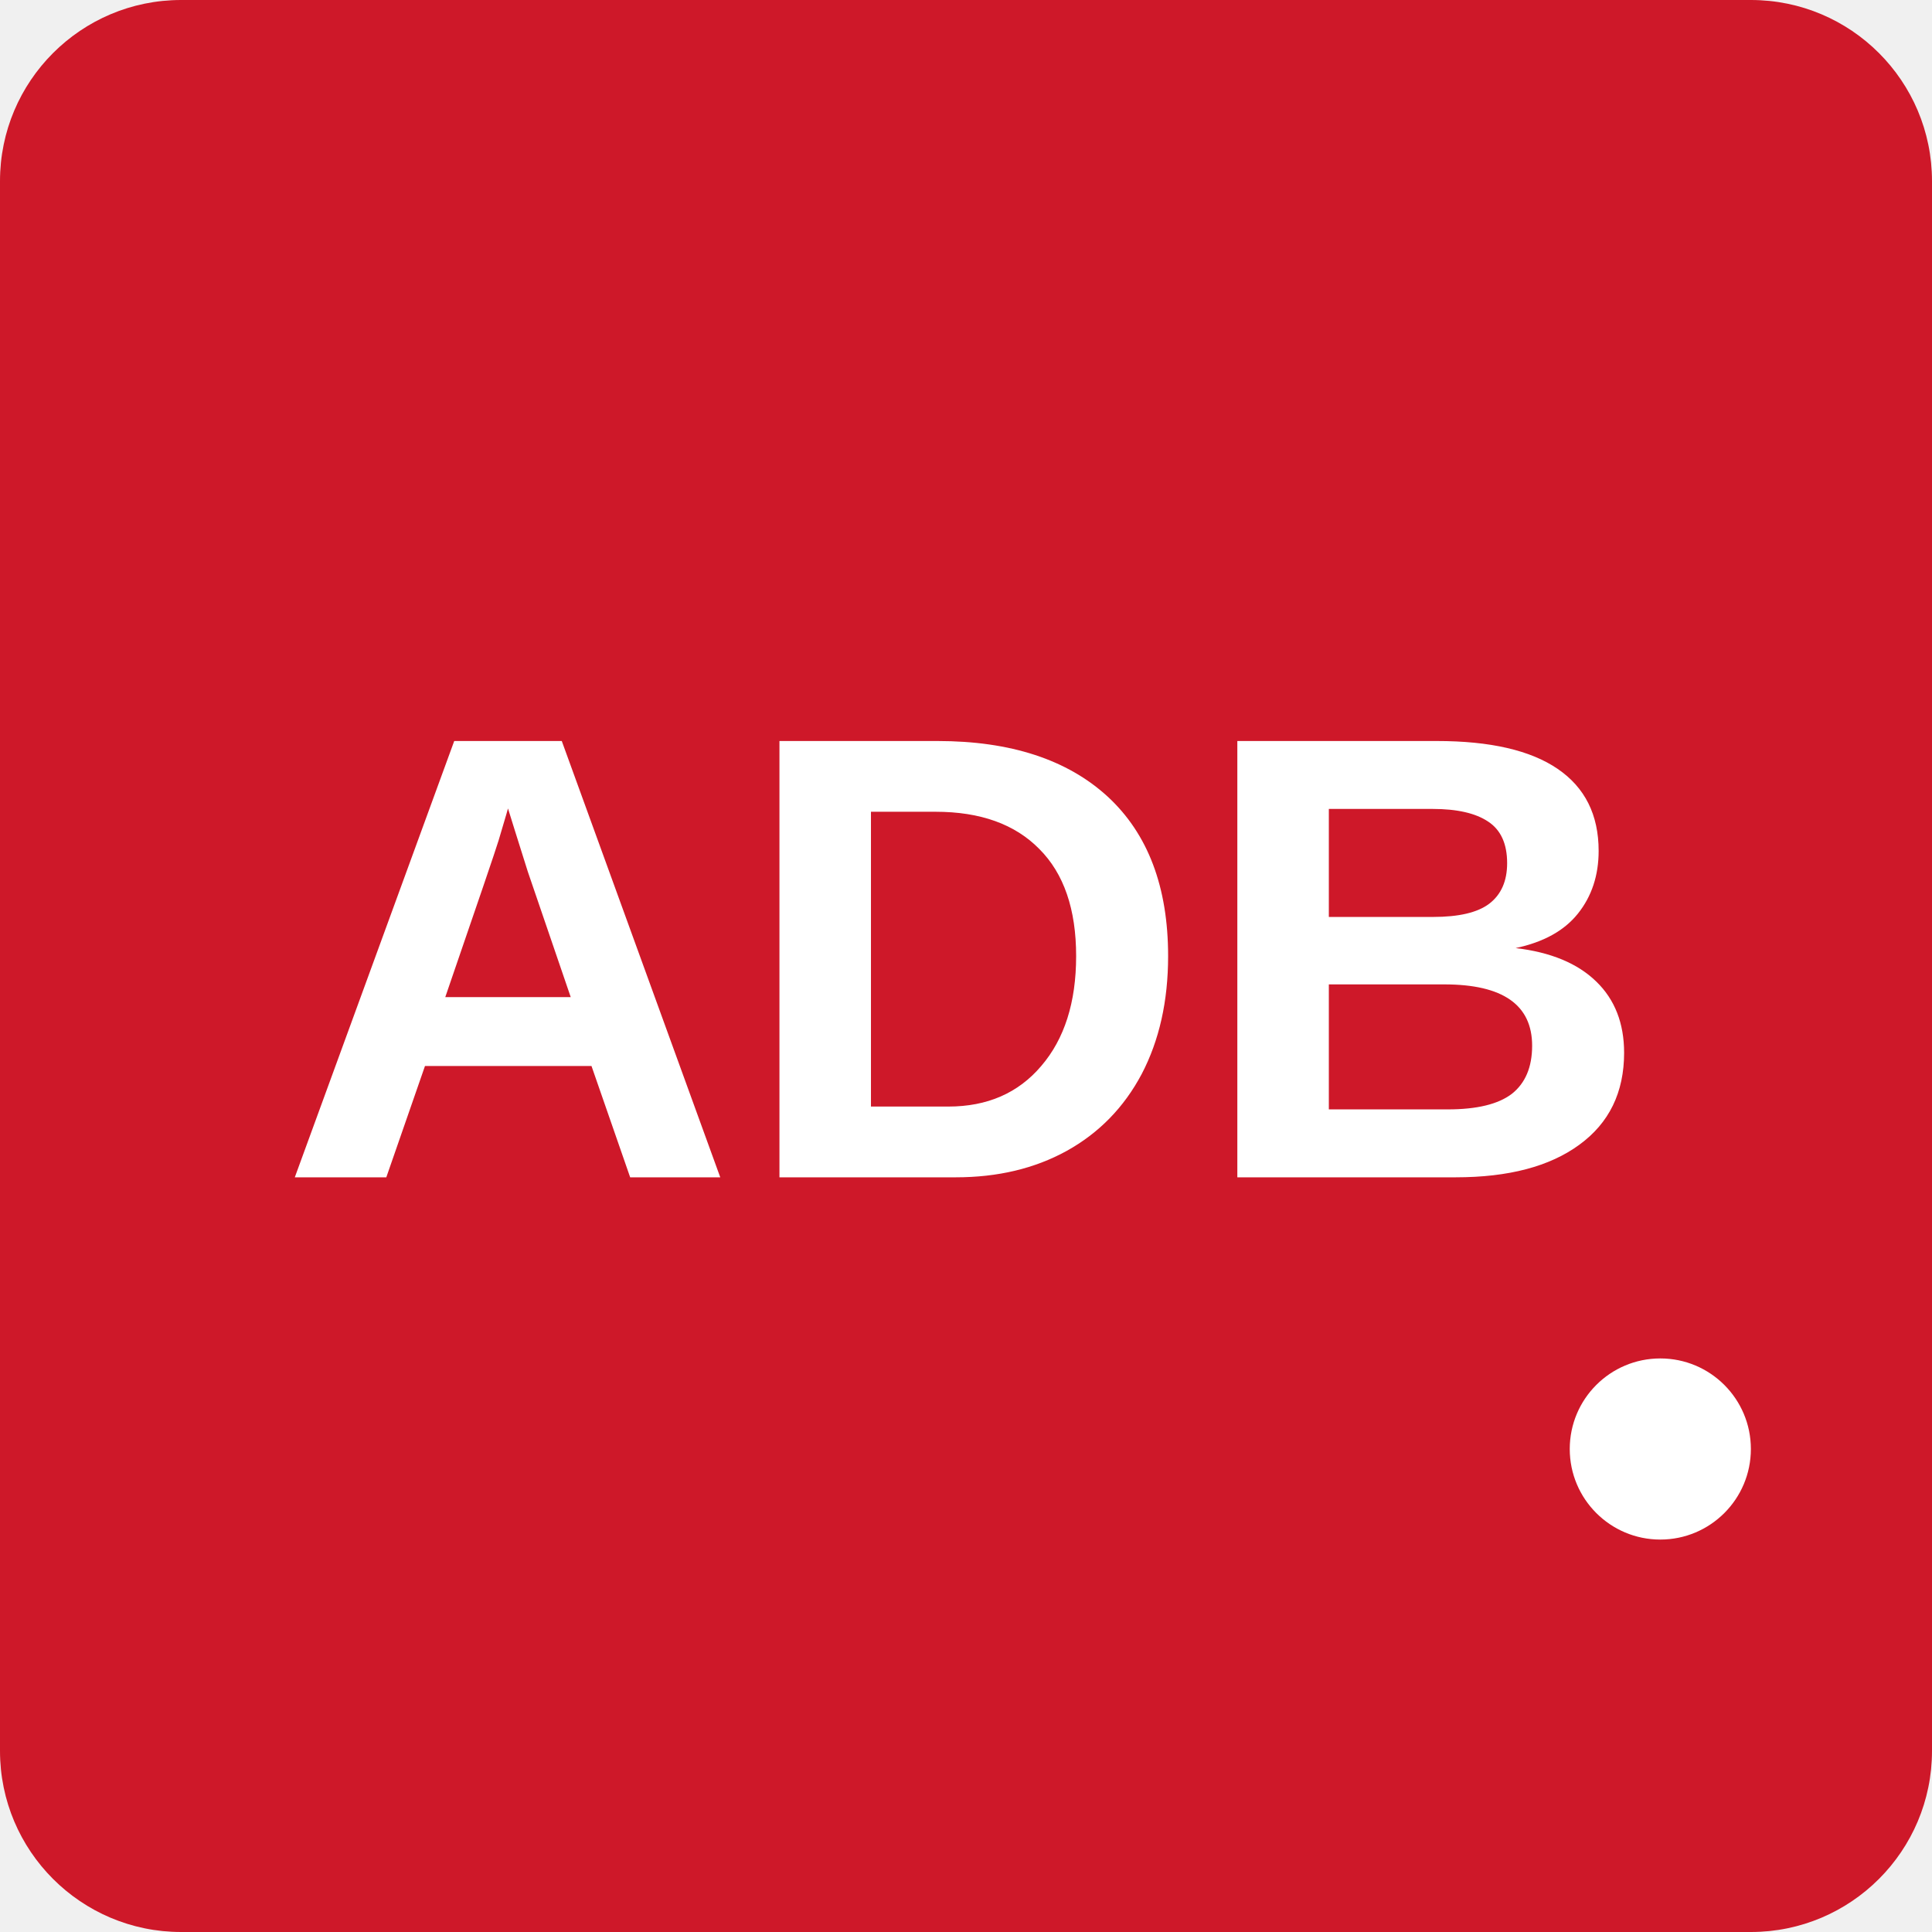
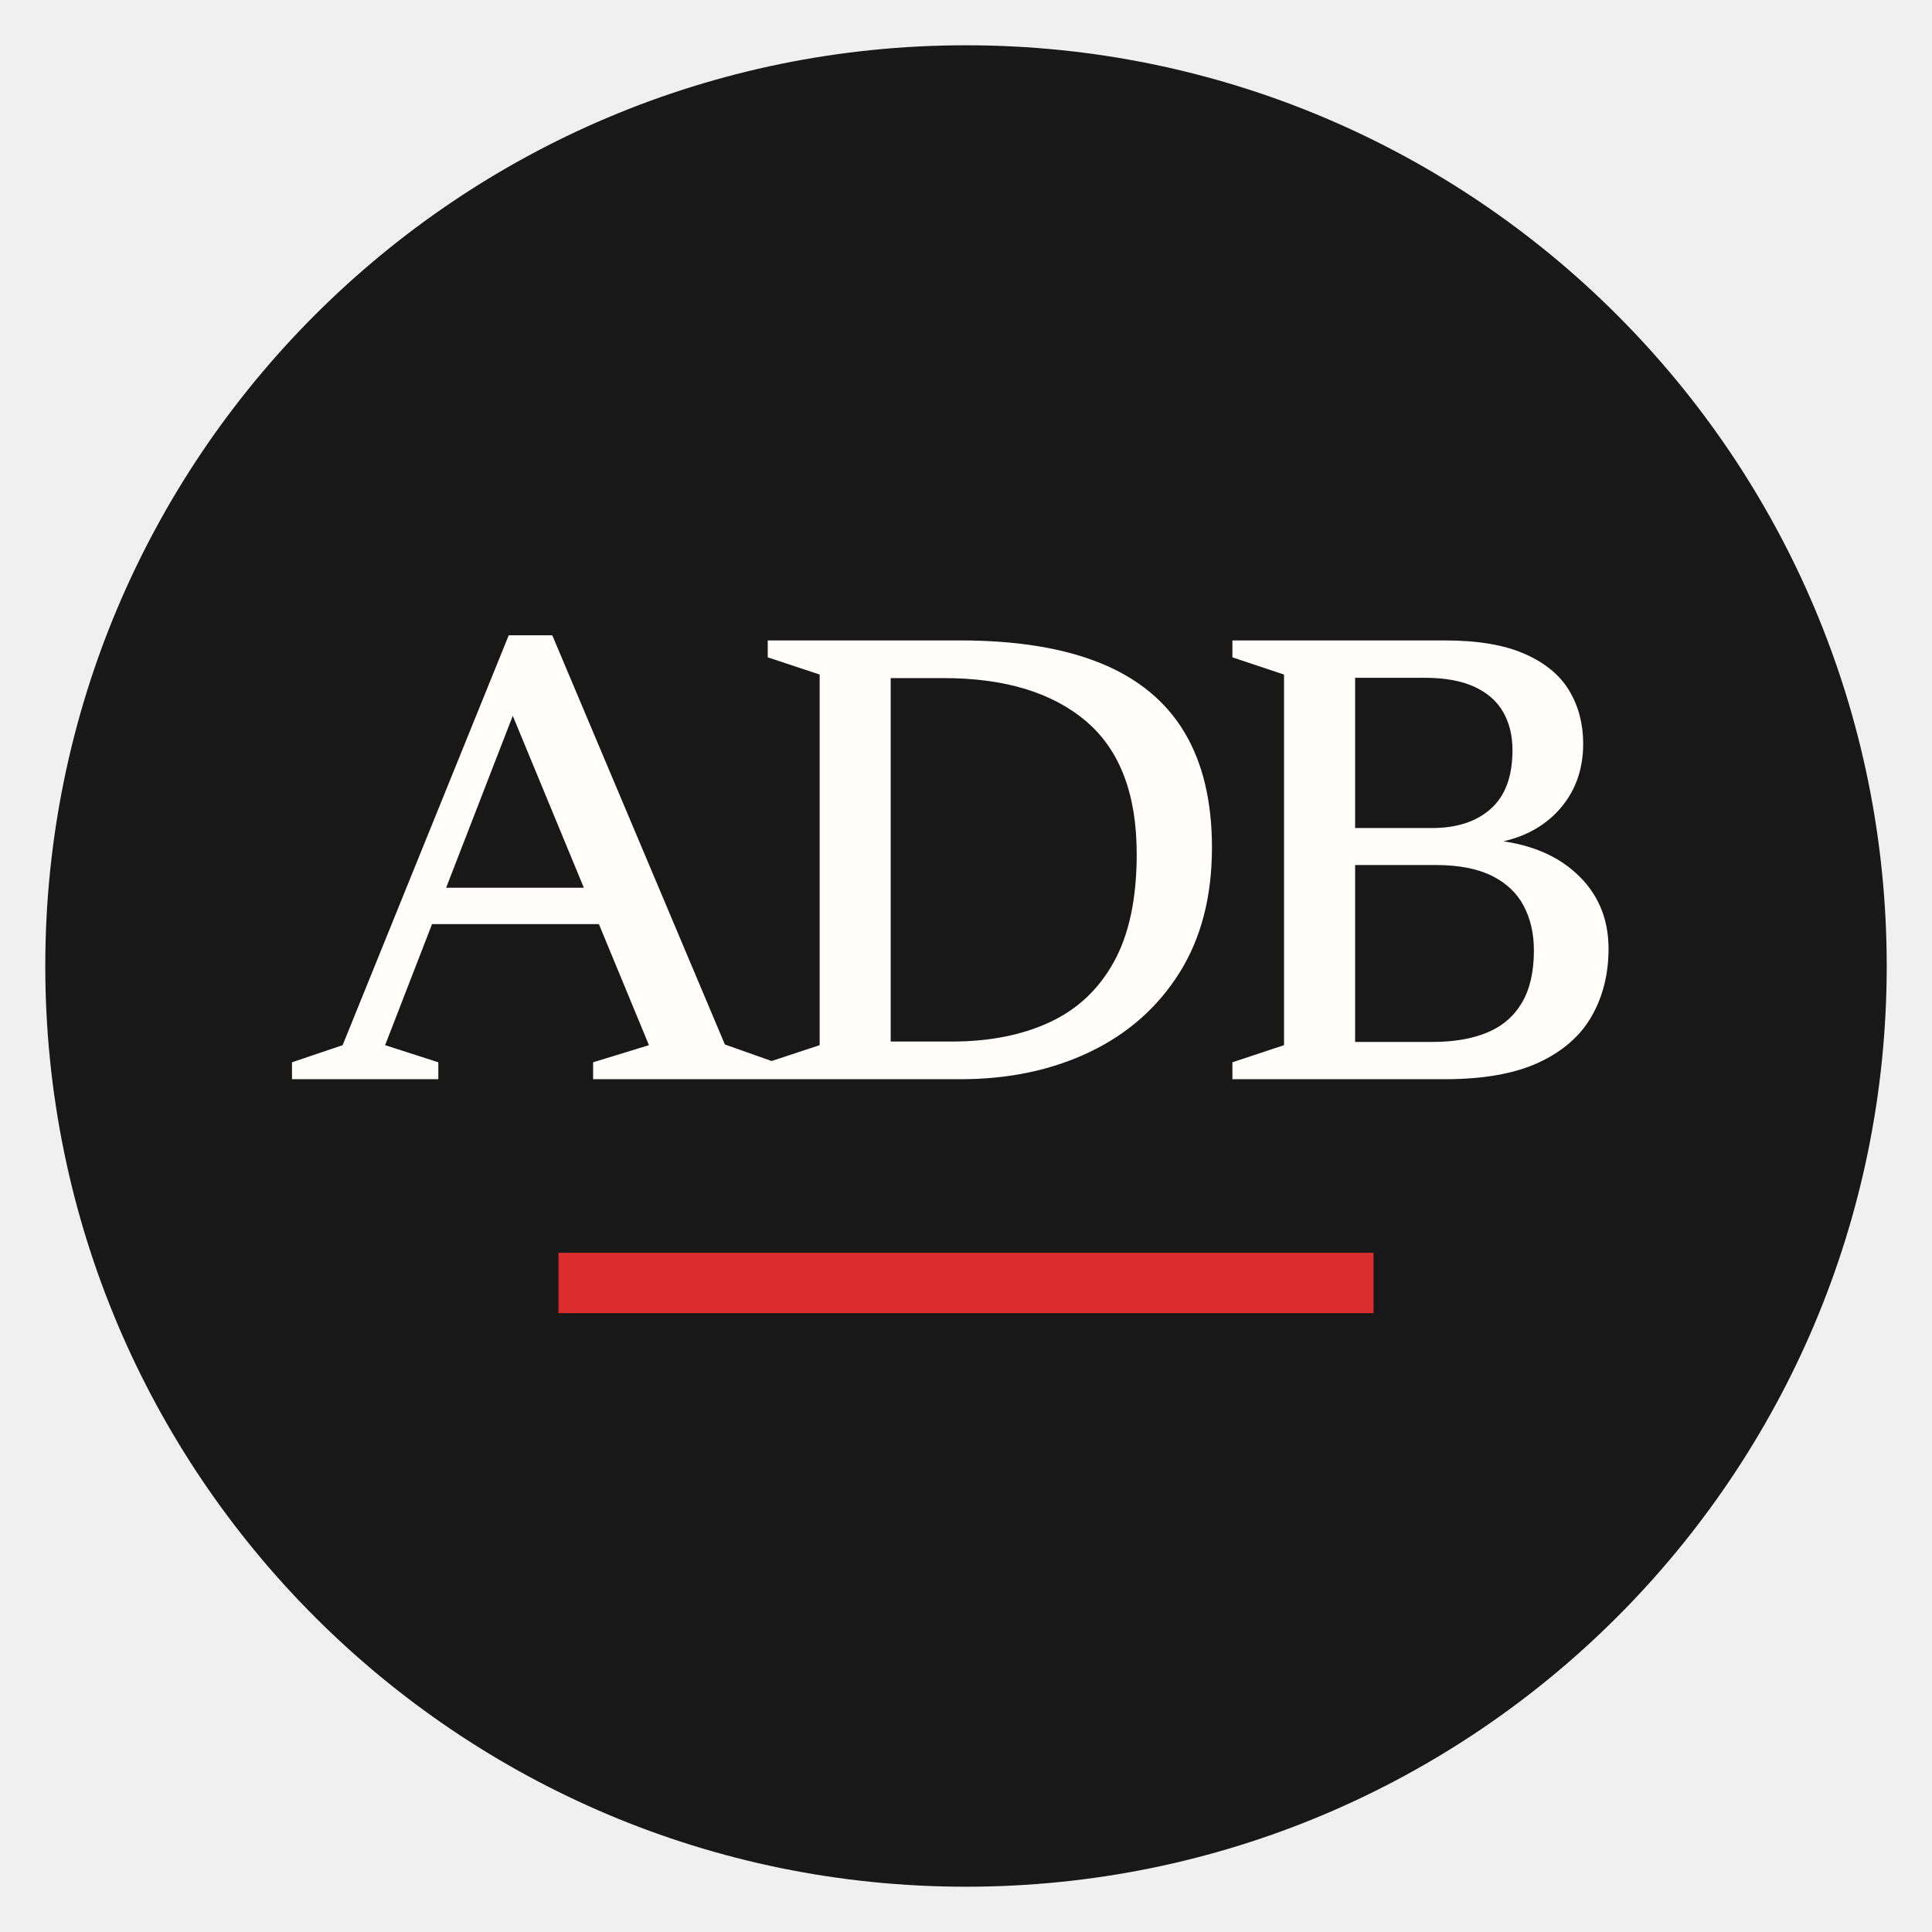
- <svg xmlns="http://www.w3.org/2000/svg" viewBox="0 0 64 64">
-   <rect width="64" height="64" rx="6" fill="#ce1829" />
-   <text x="32" y="39" fill="#fff" font-family="Arial, Helvetica, sans-serif" font-size="21" font-weight="800" text-anchor="middle">ADB</text>
-   <circle cx="55" cy="48" r="3" fill="#fff" />
+ <svg xmlns="http://www.w3.org/2000/svg" width="256" height="256" viewBox="0 0 256 256" role="img" aria-labelledby="title desc">
+   <circle cx="128" cy="128" r="122" fill="#181818" />
+   <path fill="#FFFEFA" d="M54.81 122.45V117.63H83.88V122.45ZM96.05 138.4 102.72 140.76V143H78.59V140.76L85.99 138.49L66.68 91.79H69.13L51.03 138.49L58.08 140.76V143H38.69V140.76L45.4 138.49L67.41 84.18H73.18Z M150.62 113.16Q150.62 101.25 143.89 95.55Q137.16 89.85 125.03 89.85H112.86L112.52 84.86H127.23Q138.41 84.86 145.82 87.87Q153.24 90.88 156.92 96.99Q160.59 103.1 160.59 112.3Q160.59 122.06 156.27 128.92Q151.95 135.78 144.4 139.39Q136.86 143 127.27 143H112.52L112.86 138.01H126.11Q133.59 138.01 139.09 135.45Q144.6 132.9 147.61 127.43Q150.62 121.97 150.62 113.16ZM101.73 143V140.76L108.61 138.49V89.38L101.73 87.1V84.86H118.02V143Z M175.43 89.81 175.56 84.86H191.47Q198 84.86 202.04 86.65Q206.09 88.43 207.94 91.53Q209.78 94.62 209.78 98.54Q209.78 104 206.26 107.65Q202.73 111.31 196.54 111.91L196.63 111.22Q204.32 111.65 208.73 115.61Q213.14 119.56 213.14 125.71Q213.14 130.75 210.9 134.66Q208.67 138.57 203.89 140.79Q199.12 143 191.47 143H175.6L175.43 138.06H189.83Q194.09 138.06 197.08 136.81Q200.07 135.56 201.66 132.87Q203.25 130.19 203.25 125.93Q203.25 122.58 201.89 120.02Q200.54 117.46 197.66 116.04Q194.78 114.62 190.22 114.62H175.38L175.43 109.72H189.75Q194.69 109.72 197.55 107.16Q200.41 104.6 200.41 99.4Q200.41 96.47 199.16 94.32Q197.92 92.17 195.34 90.99Q192.76 89.81 188.76 89.81ZM163.3 143V140.76L170.14 138.49V89.38L163.3 87.1V84.86H179.56V143Z" />
+   <rect x="74" y="166" width="108" height="8" fill="#DB2D2D" />
</svg>
